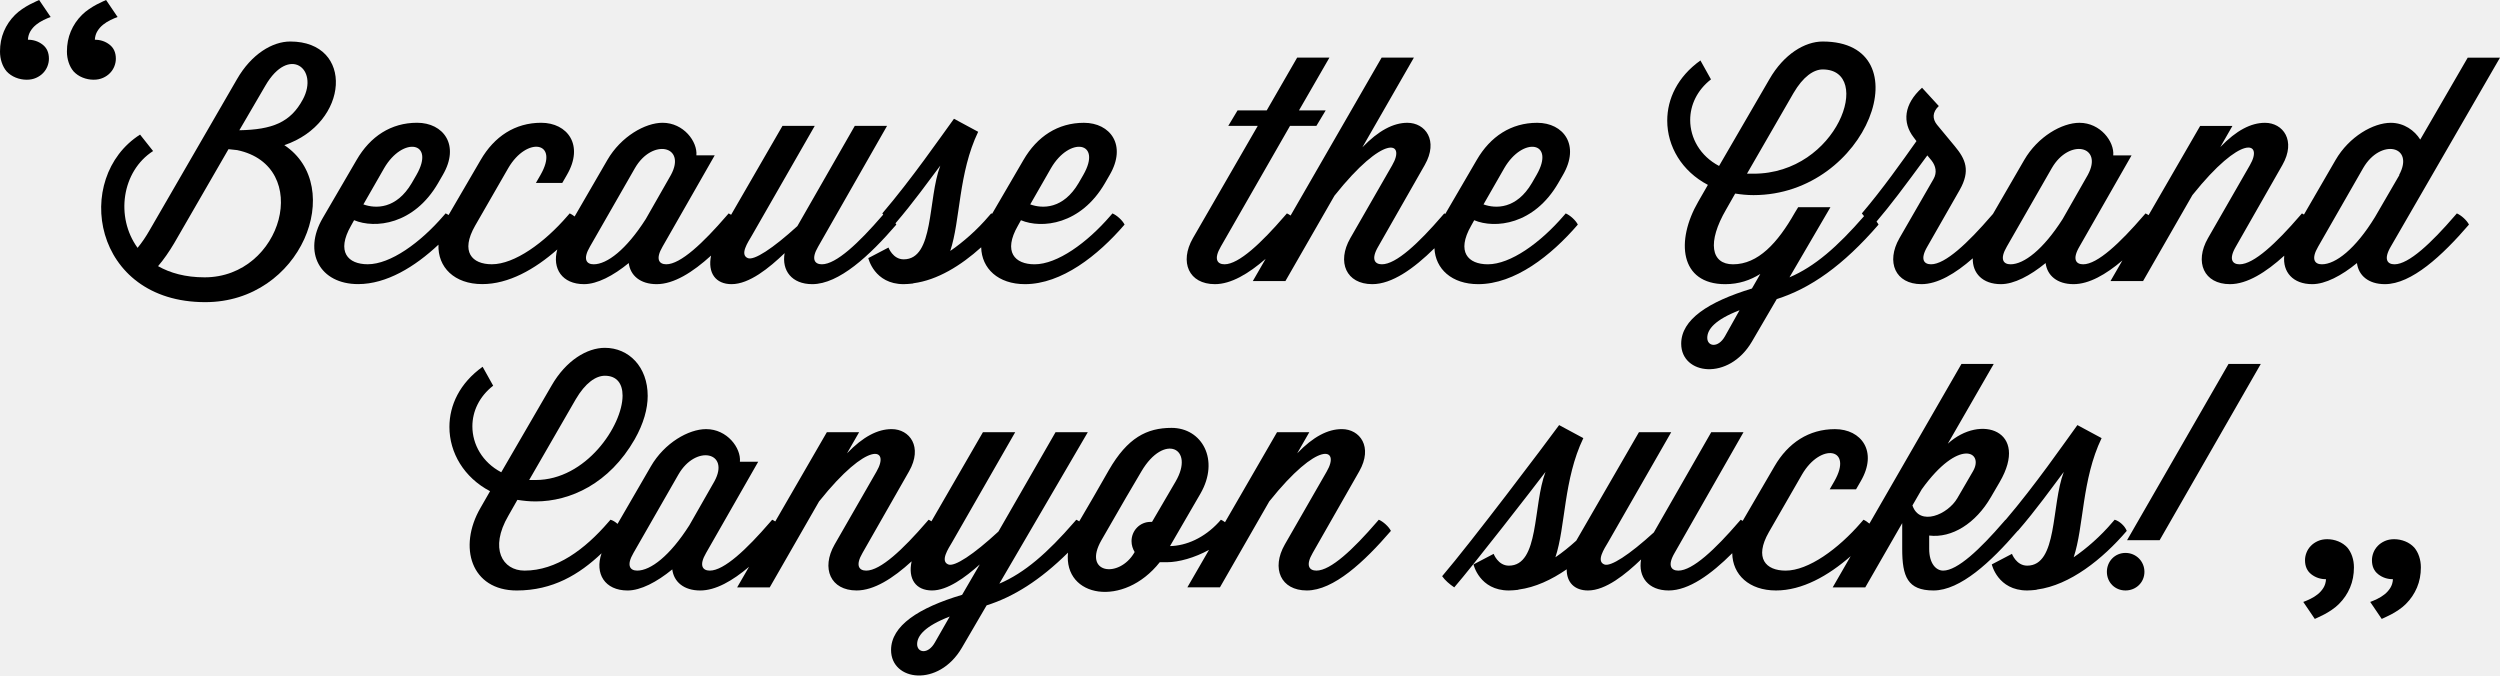
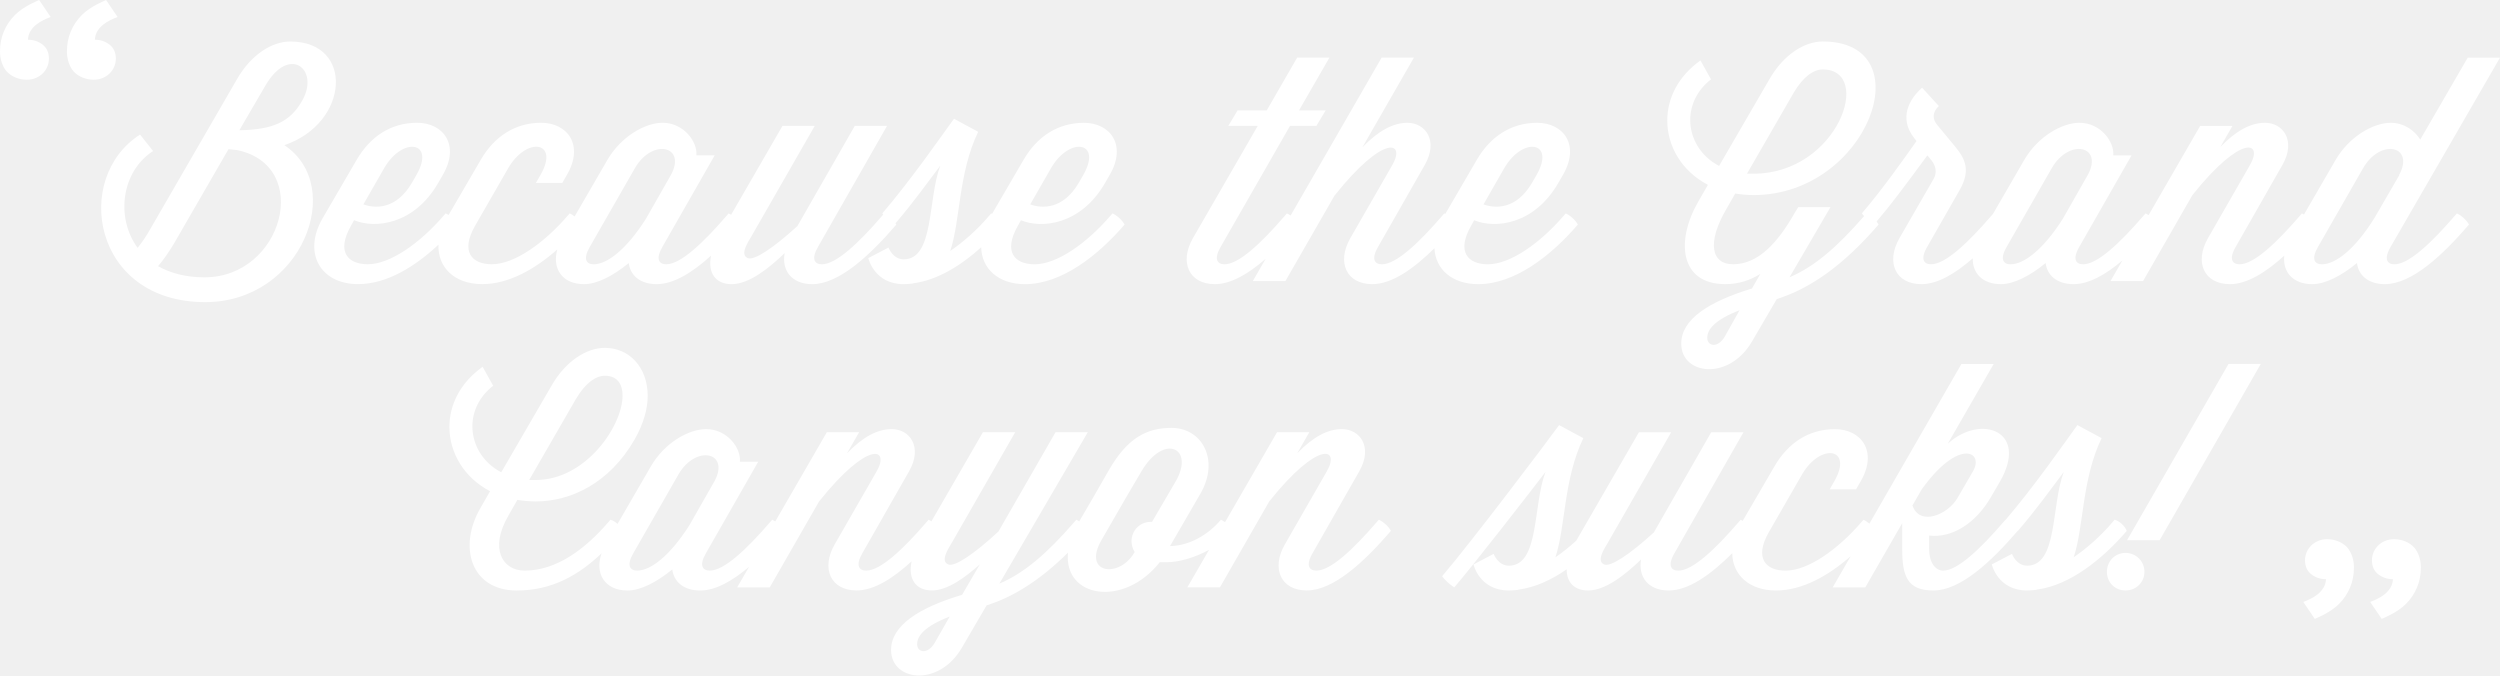
- <svg xmlns="http://www.w3.org/2000/svg" version="1.0" id="Layer_1" x="0px" y="0px" width="293.826px" height="79.393px" viewBox="0 0 293.826 79.393" enable-background="new 0 0 293.826 79.393" xml:space="preserve">
+ <svg xmlns="http://www.w3.org/2000/svg" version="1.1" id="Layer_1" x="0px" y="0px" width="293.826px" height="79.393px" viewBox="0 0 293.826 79.393" enable-background="new 0 0 293.826 79.393" xml:space="preserve">
  <g>
-     <path d="M33.419,17.06c7.658-2.589,8.242-12.181,0.693-12.181c-2.079,0-4.559,1.459-6.272,4.449L17.628,26.979   c-0.474,0.839-0.948,1.532-1.458,2.151c-2.626-3.61-1.86-9.007,1.823-11.378l-1.532-1.933c-7.95,5.069-5.616,19.693,7.659,19.693   C35.462,35.513,40.713,21.91,33.419,17.06z M24.047,32.595c-2.261,0-4.048-0.511-5.47-1.313c0.657-0.766,1.313-1.714,1.896-2.699   l6.382-11.05l1.021,0.109C36.774,19.503,33.237,32.595,24.047,32.595z M28.131,15.309l3.063-5.251   c2.771-4.777,6.309-1.969,4.413,1.604C34.149,14.397,31.997,15.236,28.131,15.309z" />
-     <path d="M65.499,29.321c-0.629,2.248,0.573,4.076,3.146,4.076c1.532,0,3.428-0.985,5.251-2.48c0.183,1.459,1.35,2.48,3.282,2.48   c2.02,0,4.235-1.395,6.394-3.358c-0.42,2.048,0.541,3.358,2.41,3.358c2.079,0,4.413-1.896,6.236-3.647   c-0.365,2.042,0.839,3.647,3.246,3.647c3.136,0,6.747-3.355,9.883-7.002c-0.025-0.05-0.069-0.102-0.101-0.152   c2.097-2.437,3.946-5.026,5.268-6.777c-1.496,3.939-0.693,11.014-4.304,11.014c-1.276,0-1.787-1.386-1.787-1.386l-2.371,1.24   c0,0,0.693,3.063,4.157,3.063c0.365,0,0.693-0.037,1.058-0.073c0.037,0,0.073-0.036,0.109-0.036   c2.786-0.368,5.55-2.064,7.943-4.224c0.058,2.495,1.995,4.333,5.145,4.333c4.303,0,8.57-3.355,11.707-7.002   c-0.255-0.511-0.912-1.094-1.422-1.313l-0.255,0.292c-2.735,3.172-6.236,5.689-8.898,5.689c-2.334,0-3.72-1.459-1.969-4.522   l0.365-0.657c2.443,1.021,7.039,0.547,9.883-4.376l0.547-0.948c2.042-3.501,0.073-6.127-3.027-6.127   c-3.063,0-5.507,1.605-7.111,4.376l-3.683,6.318c-0.035-0.012-0.071-0.037-0.105-0.046l-0.255,0.292   c-1.386,1.641-3.063,3.1-4.558,4.121c1.203-3.61,0.948-9.153,3.282-14.004l-2.844-1.532c-1.568,2.152-4.996,7.112-8.424,11.123   c0.032,0.046,0.074,0.091,0.11,0.138l-0.135,0.154c-2.735,3.172-5.397,5.689-7.075,5.689c-0.838,0-1.312-0.583-0.438-2.079   l8.096-14.187h-3.793l-6.747,11.779c-2.881,2.626-5.105,4.084-5.835,3.756c-0.948-0.401,0-1.823,0.474-2.625l7.403-12.91h-3.793   l-6.036,10.446c-0.098-0.06-0.196-0.123-0.288-0.162l-0.255,0.292c-2.735,3.172-5.397,5.689-7.075,5.689   c-0.838,0-1.312-0.583-0.438-2.079l6.127-10.722h-2.152c0.146-1.605-1.495-3.83-3.975-3.83c-2.042,0-4.887,1.605-6.491,4.376   l-3.846,6.637c-0.195-0.152-0.394-0.286-0.577-0.365l-0.255,0.292c-2.735,3.172-6.236,5.689-8.898,5.689   c-2.334,0-3.72-1.459-1.97-4.522l3.902-6.783c2.188-3.756,6.054-3.136,3.792,0.802l-0.547,0.948h3.1l0.547-0.948   c2.042-3.501,0.073-6.127-3.027-6.127c-3.063,0-5.507,1.605-7.111,4.376l-3.77,6.467c-0.118-0.077-0.236-0.147-0.347-0.195   l-0.255,0.292c-2.735,3.172-6.236,5.689-8.898,5.689c-2.334,0-3.72-1.459-1.97-4.522l0.365-0.657   c2.443,1.021,7.039,0.547,9.883-4.376l0.547-0.948c2.042-3.501,0.073-6.127-3.027-6.127c-3.063,0-5.507,1.605-7.111,4.376   l-3.975,6.819c-2.371,4.048-0.328,7.768,4.157,7.768c3.341,0,6.657-2.024,9.442-4.635c-0.098,2.647,1.865,4.635,5.141,4.635   C59.77,33.397,62.847,31.656,65.499,29.321z M123.528,19.758c2.188-3.756,6.054-3.136,3.792,0.802l-0.547,0.948   c-1.823,3.1-4.267,3.027-5.689,2.516L123.528,19.758z M69.337,28.985l5.288-9.227c2.042-3.538,6.09-2.626,4.23,0.802l-2.954,5.179   c-2.297,3.61-4.559,5.324-6.126,5.324C68.936,31.063,68.462,30.48,69.337,28.985z M45.153,19.758   c2.188-3.756,6.054-3.136,3.792,0.802l-0.547,0.948c-1.823,3.1-4.267,3.027-5.689,2.516L45.153,19.758z" />
-     <path d="M173.737,33.397c4.304,0,8.57-3.355,11.706-7.002c-0.255-0.511-0.911-1.094-1.422-1.313l-0.255,0.292   c-2.735,3.172-6.236,5.689-8.898,5.689c-2.334,0-3.72-1.459-1.97-4.522l0.365-0.657c2.443,1.021,7.038,0.547,9.883-4.376   l0.547-0.948c2.042-3.501,0.073-6.127-3.027-6.127c-3.062,0-5.506,1.605-7.111,4.376l-3.693,6.336   c-0.037-0.019-0.077-0.048-0.113-0.064l-0.256,0.292c-2.734,3.172-5.396,5.689-7.074,5.689c-0.839,0-1.313-0.583-0.438-2.079   l5.47-9.591c1.642-2.881,0.073-4.96-2.042-4.96c-1.642,0-3.392,0.912-5.288,2.881l6.054-10.54h-3.793l-10.697,18.559   c-0.148-0.104-0.297-0.192-0.434-0.251l-0.256,0.292c-2.735,3.172-5.397,5.689-7.075,5.689c-0.838,0-1.312-0.583-0.438-2.079   l8.133-14.187h3.1l1.095-1.823h-3.137l3.574-6.2h-3.793l-3.574,6.2h-3.428l-1.094,1.823h3.464L140.199,28   c-1.604,2.808-0.474,5.397,2.589,5.397c1.885,0,3.941-1.216,5.962-2.975l-1.504,2.61h3.83l5.762-10.029   c5.835-7.33,8.424-6.382,6.783-3.574L158.698,28c-1.604,2.808-0.475,5.397,2.589,5.397c2.305,0,4.864-1.813,7.304-4.221   C168.703,31.615,170.633,33.397,173.737,33.397z M176.8,19.758c2.188-3.756,6.054-3.136,3.793,0.802l-0.547,0.948   c-1.824,3.1-4.268,3.027-5.689,2.516L176.8,19.758z" />
-     <path d="M288.756,25.083l-0.256,0.292c-2.734,3.172-5.397,5.689-7.074,5.689c-0.839,0-1.313-0.583-0.438-2.079l12.837-22.209   h-3.793l-5.58,9.628c-0.656-1.058-1.896-1.97-3.464-1.97c-2.043,0-4.888,1.605-6.492,4.376l-3.711,6.406   c-0.08-0.047-0.162-0.101-0.237-0.133l-0.256,0.292c-2.734,3.172-5.396,5.689-7.074,5.689c-0.839,0-1.313-0.583-0.438-2.079   l5.47-9.591c1.642-2.881,0.073-4.96-2.042-4.96c-1.642,0-3.355,0.875-5.252,2.845l1.423-2.48h-3.793l-6.062,10.487   c-0.123-0.081-0.246-0.153-0.36-0.203l-0.256,0.292c-2.734,3.172-5.397,5.689-7.074,5.689c-0.839,0-1.313-0.583-0.438-2.079   l6.126-10.722h-2.151c0.146-1.605-1.495-3.83-3.975-3.83c-2.043,0-4.888,1.605-6.492,4.376l-3.667,6.329l-0.206,0.235   c-2.734,3.172-5.397,5.689-7.074,5.689c-0.839,0-1.313-0.583-0.438-2.079l3.792-6.637c1.313-2.298,0.693-3.647-0.547-5.142   l-2.115-2.553c-0.547-0.693-0.547-1.458,0.219-2.188l-1.969-2.151c-2.152,1.933-2.334,4.084-0.985,5.835l0.329,0.438   c-1.678,2.371-3.939,5.58-6.419,8.497c0.074,0.108,0.163,0.215,0.258,0.322c-3.125,3.592-5.781,5.918-8.763,7.191l4.813-8.242   h-3.792l-0.401,0.657c-2.006,3.537-4.304,6.054-7.258,6.054c-2.589,0-3.062-2.589-0.802-6.455l1.058-1.86   c0.692,0.109,1.386,0.183,2.151,0.183c13.493,0,20.021-18.052,8.133-18.052c-2.079,0-4.559,1.459-6.272,4.449l-5.908,10.175   c-2.225-1.167-3.392-3.282-3.392-5.397c0-1.75,0.803-3.501,2.443-4.777l-1.24-2.225c-2.698,1.933-3.901,4.522-3.901,7.075   c0,3.027,1.714,5.944,4.777,7.549l-1.131,1.969c-2.662,4.595-2.188,9.701,3.173,9.701c1.604,0,2.954-0.474,4.121-1.204   l-0.985,1.714c-5.142,1.568-8.314,3.646-8.314,6.491c0,3.647,5.58,4.413,8.314-0.255l2.918-4.996   c3.938-1.24,7.804-3.938,11.962-8.752c-0.059-0.117-0.143-0.238-0.236-0.357c1.684-1.979,3.114-3.888,5.97-7.775l0.51,0.62   c0.475,0.62,0.657,1.386,0.219,2.152L223.238,28c-1.605,2.808-0.475,5.397,2.589,5.397c1.907,0,3.989-1.244,6.033-3.036   c-0.044,1.745,1.149,3.036,3.311,3.036c1.531,0,3.428-0.985,5.251-2.48c0.183,1.459,1.35,2.48,3.282,2.48   c1.816,0,3.792-1.129,5.742-2.785l-1.398,2.42h3.829l5.798-10.102c5.799-7.257,8.388-6.309,6.747-3.501L259.499,28   c-1.604,2.808-0.475,5.397,2.589,5.397c2.016,0,4.226-1.388,6.381-3.346c-0.202,1.901,1.006,3.346,3.294,3.346   c1.531,0,3.428-0.985,5.251-2.48c0.183,1.459,1.35,2.48,3.282,2.48c3.137,0,6.747-3.355,9.883-7.002   C289.923,25.885,289.267,25.301,288.756,25.083z M210.793,10.933c1.131-1.933,2.371-2.771,3.429-2.771   c6.018,0,1.787,12.253-8.133,12.253h-0.766L210.793,10.933z M202.734,39.524c-0.802,1.422-2.078,1.204-2.078,0.183   c0-0.985,0.875-2.115,3.793-3.246L202.734,39.524z M242.427,25.739c-2.298,3.61-4.559,5.324-6.127,5.324   c-0.839,0-1.312-0.583-0.438-2.079l5.288-9.227c2.042-3.538,6.09-2.626,4.23,0.802L242.427,25.739z M279.128,25.52   c-2.298,3.756-4.632,5.543-6.236,5.543c-0.839,0-1.312-0.583-0.438-2.079l5.288-9.227c2.042-3.538,6.09-2.626,4.23,0.802h0.036   L279.128,25.52z" />
-     <path d="M162.051,61.082l-0.255,0.293c-2.735,3.172-5.397,5.688-7.075,5.688c-0.839,0-1.312-0.583-0.438-2.079l5.471-9.591   c1.641-2.881,0.072-4.96-2.043-4.96c-1.641,0-3.354,0.875-5.251,2.845l1.422-2.479h-3.793l-6.112,10.574   c-0.165-0.119-0.331-0.225-0.484-0.291l-0.255,0.293c-1.714,1.859-3.83,2.771-5.726,2.808l3.574-6.163   c2.297-3.976,0.182-7.731-3.392-7.731c-2.917,0-5.178,1.167-7.367,4.96l-1.86,3.245l-1.626,2.782   c-0.117-0.076-0.234-0.146-0.343-0.193l-0.255,0.293c-3.136,3.609-5.798,5.943-8.789,7.221l10.394-17.797h-3.792l-6.71,11.67   c-2.917,2.698-5.178,4.193-5.908,3.865c-0.948-0.4,0-1.823,0.474-2.625l7.403-12.91h-3.793l-6.051,10.47   c-0.113-0.072-0.226-0.142-0.331-0.187l-0.255,0.293c-2.735,3.172-5.397,5.688-7.075,5.688c-0.838,0-1.312-0.583-0.438-2.079   l5.47-9.591c1.641-2.881,0.073-4.96-2.042-4.96c-1.641,0-3.355,0.875-5.251,2.845l1.422-2.479h-3.793l-6.062,10.486   c-0.123-0.081-0.246-0.153-0.36-0.203l-0.255,0.293c-2.735,3.172-5.397,5.688-7.075,5.688c-0.838,0-1.312-0.583-0.438-2.079   l6.127-10.721h-2.152c0.146-1.605-1.495-3.83-3.975-3.83c-2.042,0-4.887,1.605-6.491,4.377l-3.918,6.762   c-0.259-0.235-0.558-0.417-0.831-0.49l-0.255,0.293c-2.735,3.172-6.09,5.688-9.847,5.688c-2.589,0-4.157-2.589-1.896-6.455   l1.058-1.86c0.693,0.109,1.386,0.184,2.151,0.184c4.048,0,8.643-2.08,11.634-7.295c1.057-1.859,1.531-3.609,1.531-5.105   c0-3.428-2.225-5.652-5.032-5.652c-2.079,0-4.559,1.459-6.273,4.449l-5.908,10.175c-2.225-1.167-3.392-3.282-3.392-5.397   c0-1.75,0.802-3.501,2.443-4.777l-1.24-2.225c-2.699,1.934-3.902,4.521-3.902,7.075c0,3.026,1.714,5.944,4.777,7.549l-1.13,1.97   c-2.662,4.595-1.094,9.7,4.267,9.7c4.241,0,7.353-1.889,9.968-4.372c-0.826,2.383,0.374,4.372,3.059,4.372   c1.532,0,3.428-0.985,5.251-2.479c0.183,1.459,1.35,2.479,3.282,2.479c1.816,0,3.792-1.129,5.742-2.784l-1.399,2.42h3.83   l5.798-10.102c5.798-7.258,8.388-6.31,6.747-3.502L98.09,64c-1.604,2.809-0.474,5.397,2.589,5.397c2.041,0,4.282-1.425,6.464-3.423   c-0.455,2.086,0.509,3.423,2.398,3.423c1.824,0,3.902-1.532,5.616-3.063l-2.079,3.574c-5.142,1.531-8.351,3.646-8.351,6.491   c0,3.647,5.58,4.413,8.314-0.255l2.917-4.996c3.171-0.998,6.297-2.965,9.563-6.196c-0.524,5.297,6.533,6.505,10.786,1.126h0.839   c1.385,0,3.26-0.523,4.952-1.455l-2.549,4.41h3.83l5.798-10.102c5.798-7.258,8.388-6.31,6.747-3.502L151.001,64   c-1.604,2.809-0.475,5.397,2.59,5.397c3.136,0,6.746-3.354,9.883-7.002C163.218,61.885,162.562,61.301,162.051,61.082z    M67.664,46.933c1.13-1.933,2.371-2.771,3.428-2.771c1.422,0,2.079,0.948,2.079,2.334c0,3.538-4.303,9.919-10.211,9.919h-0.766   L67.664,46.933z M81.019,61.739c-2.297,3.61-4.559,5.324-6.127,5.324c-0.838,0-1.312-0.583-0.438-2.079l5.288-9.227   c2.042-3.537,6.09-2.625,4.23,0.803L81.019,61.739z M109.87,75.523c-0.803,1.423-2.079,1.204-2.079,0.184   c0-0.985,0.912-2.115,3.829-3.246L109.87,75.523z M135.397,61.338h-0.183c-1.24,0-2.225,1.021-2.225,2.262   c0,0.474,0.146,0.911,0.365,1.275l-0.036,0.073c-1.787,3.063-6.127,2.479-3.866-1.459l2.881-4.996l1.823-3.1   c2.663-4.522,6.309-2.735,4.012,1.204L135.397,61.338z" />
-     <path d="M249.958,62.396c-0.219-0.583-0.875-1.167-1.422-1.313l-0.256,0.293c-1.386,1.641-3.063,3.1-4.559,4.12   c1.204-3.61,0.948-9.153,3.282-14.004l-2.845-1.532c-1.567,2.152-4.996,7.112-8.424,11.123c0.006,0.01,0.015,0.018,0.021,0.026   c-0.015-0.007-0.031-0.02-0.046-0.026l-0.255,0.293c-2.735,3.172-5.397,5.688-7.075,5.688c-0.839,0-1.641-0.839-1.641-2.553v-1.568   c2.662,0.328,5.47-1.423,7.257-4.522l1.021-1.75c3.537-6.054-2.225-8.06-6.091-4.521l5.397-9.373h-3.793l-10.816,18.766   c-0.23-0.195-0.475-0.364-0.695-0.459l-0.255,0.293c-2.735,3.172-6.236,5.688-8.898,5.688c-2.334,0-3.72-1.459-1.97-4.522   l3.902-6.783c2.188-3.756,6.054-3.136,3.793,0.803l-0.547,0.948h3.1l0.547-0.948c2.042-3.501,0.073-6.127-3.027-6.127   c-3.062,0-5.507,1.605-7.111,4.377l-3.732,6.404c-0.079-0.047-0.161-0.101-0.235-0.133l-0.256,0.293   c-2.734,3.172-5.396,5.688-7.074,5.688c-0.839,0-1.313-0.583-0.438-2.079l8.096-14.186h-3.793l-6.746,11.779   c-2.882,2.625-5.106,4.084-5.835,3.756c-0.948-0.4,0-1.823,0.474-2.625l7.403-12.91h-3.793l-7.365,12.744   c-0.821,0.746-1.66,1.413-2.45,1.952c1.203-3.61,0.948-9.153,3.282-14.004l-2.845-1.532c-1.568,2.152-10.32,13.75-13.749,17.761   c0.328,0.474,0.876,0.948,1.423,1.313c2.151-2.48,9.372-11.779,10.722-13.566c-1.495,3.938-0.693,11.014-4.304,11.014   c-1.276,0-1.787-1.387-1.787-1.387l-2.37,1.24c0,0,0.693,3.063,4.157,3.063c0.365,0,0.693-0.036,1.058-0.073   c0.036,0,0.073-0.036,0.109-0.036c1.926-0.255,3.841-1.142,5.631-2.379c-0.013,1.542,0.919,2.488,2.508,2.488   c2.078,0,4.412-1.896,6.235-3.647c-0.364,2.043,0.839,3.647,3.246,3.647c2.355,0,4.979-1.893,7.467-4.38   c0.034,2.519,1.975,4.38,5.145,4.38c3.078,0,6.136-1.72,8.776-4.032l-2.114,3.668h3.829l4.34-7.549v3.026   c0,3.245,0.62,4.887,3.683,4.887c3.137,0,6.747-3.354,9.884-7.002c-0.006-0.011-0.017-0.022-0.022-0.034   c0.016,0.012,0.031,0.023,0.047,0.034c2.152-2.479,4.049-5.142,5.397-6.929c-1.495,3.938-0.692,11.014-4.303,11.014   c-1.276,0-1.787-1.387-1.787-1.387l-2.37,1.24c0,0,0.692,3.063,4.157,3.063c0.364,0,0.692-0.036,1.058-0.073   c0.036,0,0.072-0.036,0.109-0.036C243.285,68.777,247.114,65.714,249.958,62.396z M224.77,59.405l1.094-1.896   c4.377-6.091,7.367-4.413,6.018-2.115l-1.823,3.136C228.927,60.499,225.609,61.885,224.77,59.405z" />
-     <path d="M249.811,64.984c-1.239,0-2.188,0.984-2.188,2.225s0.948,2.188,2.188,2.188c1.24,0,2.225-0.948,2.225-2.188   S251.051,64.984,249.811,64.984z" />
-     <polygon points="249.994,63.489 253.823,63.489 265.711,42.775 261.919,42.775  " />
+     <path fill="#FFFFFF" d="M33.419,17.06c7.658-2.589,8.242-12.181,0.693-12.181c-2.079,0-4.559,1.459-6.272,4.449l-10.212,17.65   c-0.474,0.839-0.948,1.532-1.458,2.151c-2.626-3.61-1.86-9.007,1.823-11.378l-1.532-1.934c-7.95,5.069-5.616,19.693,7.659,19.693   C35.462,35.513,40.713,21.91,33.419,17.06z M24.047,32.595c-2.261,0-4.048-0.511-5.47-1.313c0.657-0.767,1.313-1.715,1.896-2.699   l6.382-11.05l1.021,0.108C36.774,19.503,33.237,32.595,24.047,32.595z M28.131,15.309l3.063-5.251   c2.771-4.776,6.309-1.969,4.413,1.604C34.149,14.397,31.997,15.236,28.131,15.309z" />
+     <path fill="#FFFFFF" d="M65.499,29.321c-0.629,2.248,0.573,4.076,3.146,4.076c1.532,0,3.428-0.984,5.251-2.479   c0.183,1.459,1.35,2.479,3.282,2.479c2.02,0,4.235-1.395,6.394-3.357c-0.42,2.048,0.541,3.357,2.41,3.357   c2.079,0,4.413-1.896,6.236-3.646c-0.365,2.042,0.839,3.646,3.246,3.646c3.136,0,6.747-3.354,9.883-7.002   c-0.025-0.05-0.069-0.102-0.101-0.151c2.097-2.438,3.946-5.026,5.268-6.777c-1.496,3.939-0.693,11.014-4.304,11.014   c-1.276,0-1.787-1.386-1.787-1.386l-2.371,1.24c0,0,0.693,3.063,4.157,3.063c0.365,0,0.693-0.037,1.058-0.072   c0.037,0,0.073-0.036,0.109-0.036c2.786-0.368,5.55-2.064,7.943-4.225c0.058,2.495,1.995,4.333,5.145,4.333   c4.303,0,8.57-3.354,11.707-7.002c-0.255-0.511-0.912-1.094-1.422-1.313l-0.255,0.292c-2.735,3.172-6.236,5.688-8.898,5.688   c-2.334,0-3.72-1.459-1.969-4.521l0.365-0.657c2.443,1.021,7.039,0.547,9.883-4.376l0.547-0.948   c2.042-3.501,0.073-6.127-3.027-6.127c-3.063,0-5.507,1.605-7.111,4.376l-3.683,6.318c-0.035-0.012-0.071-0.037-0.105-0.046   l-0.255,0.292c-1.386,1.641-3.063,3.1-4.558,4.121c1.203-3.61,0.948-9.153,3.282-14.004l-2.844-1.532   c-1.568,2.151-4.996,7.111-8.424,11.123c0.032,0.046,0.074,0.091,0.11,0.138l-0.135,0.154c-2.735,3.172-5.397,5.688-7.075,5.688   c-0.838,0-1.312-0.583-0.438-2.079l8.096-14.187h-3.793l-6.747,11.779c-2.881,2.626-5.105,4.084-5.835,3.756   c-0.948-0.401,0-1.823,0.474-2.625l7.403-12.91h-3.793l-6.036,10.446c-0.098-0.061-0.196-0.123-0.288-0.162l-0.255,0.292   c-2.735,3.172-5.397,5.688-7.075,5.688c-0.838,0-1.312-0.583-0.438-2.079l6.127-10.722h-2.152c0.146-1.604-1.495-3.83-3.975-3.83   c-2.042,0-4.887,1.605-6.491,4.376l-3.846,6.637c-0.195-0.151-0.394-0.285-0.577-0.364l-0.255,0.292   c-2.735,3.172-6.236,5.688-8.898,5.688c-2.334,0-3.72-1.459-1.97-4.521l3.902-6.783c2.188-3.756,6.054-3.136,3.792,0.802   l-0.547,0.948h3.1l0.547-0.948c2.042-3.501,0.073-6.127-3.027-6.127c-3.063,0-5.507,1.605-7.111,4.376l-3.77,6.467   c-0.118-0.077-0.236-0.146-0.347-0.194l-0.255,0.292c-2.735,3.172-6.236,5.688-8.898,5.688c-2.334,0-3.72-1.459-1.97-4.521   l0.365-0.657c2.443,1.021,7.039,0.547,9.883-4.376l0.547-0.948c2.042-3.501,0.073-6.127-3.027-6.127   c-3.063,0-5.507,1.605-7.111,4.376l-3.975,6.819c-2.371,4.048-0.328,7.768,4.157,7.768c3.341,0,6.657-2.023,9.442-4.635   c-0.098,2.646,1.865,4.635,5.141,4.635C59.77,33.397,62.847,31.656,65.499,29.321z M123.528,19.758   c2.188-3.756,6.054-3.136,3.792,0.802l-0.547,0.948c-1.823,3.1-4.267,3.027-5.689,2.516L123.528,19.758z M69.337,28.985   l5.288-9.227c2.042-3.538,6.09-2.626,4.23,0.802l-2.954,5.18c-2.297,3.609-4.559,5.323-6.126,5.323   C68.936,31.063,68.462,30.48,69.337,28.985z M45.153,19.758c2.188-3.756,6.054-3.136,3.792,0.802l-0.547,0.948   c-1.823,3.1-4.267,3.027-5.689,2.516L45.153,19.758z" />
+     <path fill="#FFFFFF" d="M173.737,33.397c4.304,0,8.57-3.354,11.705-7.002c-0.254-0.511-0.91-1.094-1.422-1.313l-0.254,0.292   c-2.736,3.172-6.236,5.688-8.898,5.688c-2.334,0-3.721-1.459-1.971-4.521l0.365-0.657c2.443,1.021,7.038,0.547,9.883-4.376   l0.547-0.948c2.043-3.501,0.074-6.127-3.026-6.127c-3.062,0-5.506,1.605-7.11,4.376l-3.693,6.336   c-0.037-0.019-0.077-0.048-0.113-0.063l-0.256,0.292c-2.734,3.172-5.396,5.688-7.074,5.688c-0.839,0-1.313-0.583-0.438-2.079   l5.47-9.591c1.642-2.881,0.073-4.96-2.042-4.96c-1.643,0-3.393,0.912-5.288,2.881l6.054-10.54h-3.793l-10.697,18.56   c-0.147-0.104-0.297-0.192-0.434-0.251l-0.256,0.292c-2.735,3.172-5.397,5.688-7.075,5.688c-0.838,0-1.312-0.583-0.438-2.079   l8.132-14.187h3.101l1.095-1.823h-3.137l3.574-6.2h-3.793l-3.574,6.2h-3.428l-1.094,1.823h3.463L140.199,28   c-1.604,2.808-0.474,5.396,2.589,5.396c1.885,0,3.941-1.216,5.962-2.975l-1.504,2.61h3.83l5.762-10.029   c5.835-7.33,8.425-6.382,6.783-3.574L158.698,28c-1.604,2.808-0.475,5.396,2.589,5.396c2.305,0,4.864-1.813,7.304-4.221   C168.703,31.615,170.633,33.397,173.737,33.397z M176.8,19.758c2.188-3.756,6.055-3.136,3.793,0.802l-0.547,0.948   c-1.824,3.1-4.268,3.027-5.689,2.516L176.8,19.758z" />
+     <path fill="#FFFFFF" d="M288.756,25.083l-0.256,0.292c-2.733,3.172-5.397,5.688-7.074,5.688c-0.839,0-1.313-0.583-0.438-2.079   l12.838-22.209h-3.793l-5.58,9.628c-0.656-1.058-1.896-1.97-3.464-1.97c-2.044,0-4.888,1.605-6.492,4.376l-3.711,6.406   c-0.08-0.047-0.162-0.101-0.237-0.133l-0.256,0.292c-2.734,3.172-5.396,5.688-7.074,5.688c-0.839,0-1.313-0.583-0.438-2.079   l5.47-9.591c1.642-2.881,0.073-4.96-2.042-4.96c-1.643,0-3.355,0.875-5.252,2.845l1.423-2.479h-3.793l-6.062,10.487   c-0.123-0.081-0.246-0.153-0.36-0.203l-0.256,0.292c-2.734,3.172-5.397,5.688-7.074,5.688c-0.839,0-1.313-0.583-0.438-2.079   l6.127-10.722h-2.151c0.146-1.604-1.495-3.83-3.976-3.83c-2.043,0-4.888,1.605-6.492,4.376l-3.666,6.329l-0.206,0.235   c-2.734,3.172-5.397,5.688-7.074,5.688c-0.839,0-1.313-0.583-0.438-2.079l3.793-6.637c1.313-2.298,0.692-3.646-0.547-5.142   l-2.115-2.554c-0.547-0.692-0.547-1.458,0.219-2.188l-1.969-2.151c-2.152,1.934-2.334,4.084-0.985,5.835l0.329,0.438   c-1.678,2.371-3.939,5.58-6.419,8.497c0.073,0.107,0.163,0.215,0.258,0.321c-3.125,3.593-5.781,5.919-8.763,7.191l4.813-8.242   h-3.792l-0.401,0.657c-2.006,3.537-4.304,6.054-7.258,6.054c-2.589,0-3.062-2.589-0.802-6.455l1.058-1.859   c0.692,0.108,1.387,0.183,2.151,0.183c13.493,0,20.021-18.052,8.134-18.052c-2.08,0-4.56,1.459-6.272,4.449l-5.908,10.175   c-2.226-1.167-3.392-3.282-3.392-5.397c0-1.75,0.803-3.501,2.442-4.776l-1.239-2.226c-2.699,1.934-3.901,4.522-3.901,7.075   c0,3.027,1.714,5.944,4.776,7.549l-1.131,1.97c-2.662,4.595-2.188,9.7,3.174,9.7c1.604,0,2.953-0.474,4.121-1.204l-0.986,1.715   c-5.141,1.567-8.313,3.646-8.313,6.49c0,3.647,5.58,4.413,8.313-0.255l2.919-4.996c3.938-1.239,7.804-3.938,11.962-8.752   c-0.059-0.116-0.143-0.237-0.236-0.356c1.684-1.979,3.114-3.889,5.971-7.775l0.51,0.62c0.475,0.62,0.656,1.386,0.219,2.152   L223.237,28c-1.604,2.808-0.475,5.396,2.59,5.396c1.906,0,3.988-1.244,6.033-3.036c-0.045,1.745,1.148,3.036,3.311,3.036   c1.531,0,3.428-0.984,5.251-2.479c0.183,1.459,1.351,2.479,3.282,2.479c1.816,0,3.792-1.129,5.742-2.785l-1.398,2.421h3.829   l5.798-10.103c5.799-7.257,8.389-6.309,6.747-3.501L259.499,28c-1.604,2.808-0.475,5.396,2.589,5.396   c2.017,0,4.226-1.388,6.381-3.346c-0.202,1.901,1.007,3.346,3.294,3.346c1.531,0,3.428-0.984,5.252-2.479   c0.183,1.459,1.35,2.479,3.281,2.479c3.137,0,6.747-3.354,9.883-7.002C289.923,25.885,289.267,25.301,288.756,25.083z    M210.793,10.933c1.131-1.933,2.371-2.771,3.429-2.771c6.019,0,1.787,12.253-8.133,12.253h-0.766L210.793,10.933z M202.733,39.524   c-0.801,1.422-2.078,1.204-2.078,0.184c0-0.985,0.875-2.115,3.794-3.246L202.733,39.524z M242.427,25.74   c-2.298,3.609-4.559,5.323-6.127,5.323c-0.839,0-1.313-0.583-0.438-2.079l5.287-9.227c2.043-3.538,6.091-2.626,4.23,0.802   L242.427,25.74z M279.128,25.52c-2.298,3.756-4.632,5.543-6.236,5.543c-0.838,0-1.312-0.583-0.438-2.079l5.288-9.227   c2.042-3.538,6.09-2.626,4.229,0.802h0.036L279.128,25.52z" />
+     <path fill="#FFFFFF" d="M162.051,61.082l-0.255,0.293c-2.734,3.172-5.396,5.688-7.074,5.688c-0.84,0-1.313-0.583-0.438-2.079   l5.471-9.591c1.642-2.881,0.072-4.96-2.043-4.96c-1.642,0-3.354,0.875-5.251,2.845l1.422-2.479h-3.793l-6.112,10.574   c-0.165-0.119-0.331-0.226-0.484-0.291l-0.255,0.293c-1.714,1.858-3.83,2.771-5.726,2.808l3.574-6.163   c2.297-3.976,0.182-7.73-3.392-7.73c-2.917,0-5.178,1.167-7.367,4.96l-1.86,3.245l-1.626,2.781   c-0.117-0.075-0.234-0.146-0.343-0.192l-0.255,0.293c-3.136,3.608-5.798,5.942-8.789,7.221L127.848,50.8h-3.792l-6.71,11.67   c-2.917,2.698-5.178,4.193-5.908,3.865c-0.948-0.4,0-1.823,0.474-2.625l7.403-12.91h-3.793l-6.051,10.47   c-0.113-0.071-0.226-0.142-0.331-0.187l-0.255,0.293c-2.735,3.172-5.397,5.688-7.075,5.688c-0.838,0-1.312-0.583-0.438-2.079   l5.47-9.591c1.641-2.881,0.073-4.96-2.042-4.96c-1.641,0-3.355,0.875-5.251,2.845l1.422-2.479h-3.793l-6.062,10.486   c-0.123-0.081-0.246-0.153-0.36-0.203l-0.255,0.293c-2.735,3.172-5.397,5.688-7.075,5.688c-0.838,0-1.312-0.583-0.438-2.079   l6.127-10.721h-2.152c0.146-1.604-1.495-3.83-3.975-3.83c-2.042,0-4.887,1.605-6.491,4.377l-3.918,6.763   c-0.259-0.235-0.558-0.417-0.831-0.49l-0.255,0.293c-2.735,3.172-6.09,5.688-9.847,5.688c-2.589,0-4.157-2.589-1.896-6.455   l1.058-1.859c0.693,0.108,1.386,0.184,2.151,0.184c4.048,0,8.643-2.08,11.634-7.295c1.057-1.859,1.531-3.609,1.531-5.104   c0-3.429-2.225-5.652-5.032-5.652c-2.079,0-4.559,1.459-6.273,4.449l-5.908,10.175c-2.225-1.167-3.392-3.282-3.392-5.397   c0-1.75,0.802-3.501,2.443-4.776l-1.24-2.226c-2.699,1.935-3.902,4.521-3.902,7.075c0,3.026,1.714,5.944,4.777,7.549l-1.13,1.971   c-2.662,4.595-1.094,9.699,4.267,9.699c4.241,0,7.353-1.889,9.968-4.372c-0.826,2.384,0.374,4.372,3.059,4.372   c1.532,0,3.428-0.984,5.251-2.479c0.183,1.459,1.35,2.479,3.282,2.479c1.816,0,3.792-1.129,5.742-2.783l-1.399,2.42h3.83   l5.798-10.103c5.798-7.258,8.388-6.31,6.747-3.502L98.09,64c-1.604,2.809-0.474,5.396,2.589,5.396c2.041,0,4.282-1.425,6.464-3.423   c-0.455,2.086,0.509,3.423,2.398,3.423c1.824,0,3.902-1.531,5.616-3.063l-2.079,3.574c-5.142,1.53-8.351,3.646-8.351,6.49   c0,3.647,5.58,4.413,8.314-0.255l2.917-4.996c3.171-0.998,6.297-2.965,9.563-6.195c-0.524,5.297,6.533,6.505,10.786,1.126h0.839   c1.385,0,3.26-0.523,4.952-1.455l-2.549,4.41h3.83l5.798-10.103c5.799-7.258,8.389-6.31,6.747-3.502L151.001,64   c-1.604,2.809-0.475,5.396,2.59,5.396c3.137,0,6.746-3.354,9.883-7.002C163.218,61.885,162.562,61.301,162.051,61.082z    M67.664,46.933c1.13-1.933,2.371-2.771,3.428-2.771c1.422,0,2.079,0.947,2.079,2.334c0,3.538-4.303,9.919-10.211,9.919h-0.766   L67.664,46.933z M81.019,61.74c-2.297,3.609-4.559,5.323-6.127,5.323c-0.838,0-1.312-0.583-0.438-2.079l5.288-9.227   c2.042-3.537,6.09-2.625,4.23,0.803L81.019,61.74z M109.87,75.523c-0.803,1.423-2.079,1.204-2.079,0.185   c0-0.985,0.912-2.115,3.829-3.246L109.87,75.523z M135.397,61.338h-0.183c-1.24,0-2.225,1.021-2.225,2.262   c0,0.475,0.146,0.911,0.365,1.275l-0.036,0.073c-1.787,3.063-6.127,2.479-3.866-1.459l2.881-4.996l1.823-3.101   c2.663-4.521,6.309-2.734,4.012,1.204L135.397,61.338z" />
+     <path fill="#FFFFFF" d="M249.958,62.396c-0.219-0.583-0.875-1.167-1.422-1.313l-0.256,0.293c-1.387,1.641-3.063,3.1-4.559,4.12   c1.203-3.61,0.947-9.153,3.281-14.004l-2.845-1.532c-1.567,2.151-4.996,7.112-8.425,11.123c0.007,0.01,0.016,0.018,0.021,0.025   c-0.015-0.007-0.031-0.02-0.046-0.025l-0.255,0.293c-2.735,3.172-5.396,5.688-7.075,5.688c-0.839,0-1.642-0.839-1.642-2.553v-1.568   c2.662,0.328,5.471-1.423,7.258-4.521l1.021-1.75c3.536-6.054-2.226-8.061-6.092-4.521l5.396-9.373h-3.793l-10.815,18.767   c-0.229-0.195-0.476-0.364-0.694-0.459l-0.256,0.293c-2.734,3.172-6.236,5.688-8.898,5.688c-2.334,0-3.719-1.459-1.969-4.521   l3.901-6.783c2.188-3.756,6.054-3.136,3.793,0.803l-0.547,0.948h3.101l0.547-0.948c2.041-3.501,0.072-6.127-3.027-6.127   c-3.063,0-5.508,1.605-7.111,4.377l-3.732,6.404c-0.078-0.047-0.16-0.101-0.234-0.133l-0.256,0.293   c-2.734,3.172-5.396,5.688-7.074,5.688c-0.839,0-1.313-0.583-0.438-2.079l8.096-14.186h-3.793l-6.746,11.779   c-2.882,2.625-5.105,4.084-5.835,3.756c-0.948-0.4,0-1.823,0.474-2.625l7.403-12.91h-3.793l-7.365,12.744   c-0.821,0.746-1.659,1.413-2.45,1.952c1.203-3.61,0.948-9.153,3.282-14.004l-2.845-1.532c-1.568,2.151-10.32,13.75-13.749,17.761   c0.327,0.474,0.876,0.948,1.423,1.313c2.15-2.48,9.372-11.779,10.723-13.566c-1.496,3.938-0.693,11.014-4.305,11.014   c-1.275,0-1.787-1.387-1.787-1.387l-2.369,1.24c0,0,0.692,3.063,4.156,3.063c0.365,0,0.693-0.036,1.059-0.072   c0.035,0,0.072-0.036,0.108-0.036c1.927-0.255,3.841-1.143,5.631-2.379c-0.013,1.542,0.919,2.487,2.509,2.487   c2.077,0,4.412-1.896,6.234-3.646c-0.363,2.043,0.839,3.646,3.246,3.646c2.355,0,4.979-1.893,7.467-4.38   c0.034,2.52,1.975,4.38,5.145,4.38c3.078,0,6.137-1.72,8.776-4.031l-2.114,3.668h3.83l4.34-7.55v3.026   c0,3.245,0.619,4.887,3.683,4.887c3.137,0,6.747-3.354,9.884-7.002c-0.006-0.011-0.017-0.021-0.021-0.034   c0.016,0.013,0.031,0.023,0.047,0.034c2.152-2.479,4.049-5.142,5.396-6.929c-1.494,3.938-0.691,11.014-4.303,11.014   c-1.275,0-1.787-1.387-1.787-1.387l-2.37,1.24c0,0,0.692,3.063,4.157,3.063c0.364,0,0.691-0.036,1.059-0.072   c0.035,0,0.071-0.036,0.108-0.036C243.285,68.777,247.114,65.714,249.958,62.396z M224.771,59.406l1.094-1.896   c4.377-6.091,7.367-4.413,6.018-2.115l-1.822,3.137C228.927,60.499,225.608,61.885,224.771,59.406z" />
+     <path fill="#FFFFFF" d="M249.812,64.984c-1.24,0-2.188,0.984-2.188,2.226s0.948,2.188,2.188,2.188c1.239,0,2.225-0.947,2.225-2.188   S251.051,64.984,249.812,64.984z" />
+     <polygon fill="#FFFFFF" points="249.994,63.49 253.823,63.49 265.711,42.775 261.919,42.775  " />
  </g>
  <g>
-     <path d="M5.75,6.9c0,0.293-0.057,0.587-0.169,0.879C5.468,8.073,5.299,8.338,5.074,8.575C4.848,8.812,4.572,9.003,4.245,9.15   c-0.327,0.147-0.694,0.22-1.1,0.22c-0.451,0-0.885-0.084-1.302-0.253C1.426,8.947,1.071,8.705,0.778,8.389   C0.529,8.096,0.338,7.746,0.203,7.34C0.067,6.934,0,6.506,0,6.055c0-0.856,0.152-1.646,0.457-2.368   c0.304-0.722,0.738-1.364,1.302-1.928C2.007,1.511,2.288,1.28,2.604,1.065C2.92,0.852,3.219,0.671,3.501,0.524   C3.782,0.378,4.025,0.26,4.228,0.169C4.431,0.079,4.555,0.023,4.6,0l1.353,1.996c-0.249,0.09-0.524,0.209-0.829,0.355   C4.82,2.498,4.532,2.678,4.262,2.892C3.991,3.106,3.766,3.36,3.585,3.653C3.405,3.946,3.303,4.285,3.281,4.668   c0.654,0,1.229,0.192,1.725,0.575S5.75,6.179,5.75,6.9z M13.616,6.9c0,0.293-0.057,0.587-0.169,0.879   c-0.113,0.293-0.282,0.558-0.507,0.795c-0.226,0.237-0.502,0.429-0.829,0.575c-0.328,0.147-0.694,0.22-1.1,0.22   c-0.451,0-0.885-0.084-1.302-0.253C9.292,8.947,8.937,8.705,8.644,8.389C8.396,8.096,8.204,7.746,8.069,7.34   C7.934,6.934,7.866,6.506,7.866,6.055c0-0.856,0.152-1.646,0.457-2.368c0.304-0.722,0.738-1.364,1.302-1.928   c0.248-0.248,0.529-0.479,0.846-0.693c0.315-0.214,0.614-0.394,0.896-0.541c0.282-0.146,0.524-0.265,0.728-0.355   c0.203-0.09,0.327-0.146,0.372-0.169l1.353,1.996c-0.249,0.09-0.524,0.209-0.829,0.355c-0.305,0.147-0.592,0.327-0.863,0.541   c-0.271,0.214-0.496,0.468-0.676,0.761c-0.181,0.293-0.282,0.631-0.305,1.015c0.654,0,1.229,0.192,1.725,0.575   C13.368,5.626,13.616,6.179,13.616,6.9z" />
+     <path fill="#FFFFFF" d="M5.75,6.9c0,0.293-0.057,0.587-0.169,0.879c-0.113,0.295-0.282,0.56-0.507,0.797   C4.848,8.812,4.572,9.003,4.245,9.15C3.918,9.297,3.551,9.37,3.145,9.37c-0.451,0-0.885-0.084-1.302-0.253   c-0.417-0.17-0.772-0.412-1.065-0.729C0.529,8.096,0.338,7.746,0.203,7.34C0.067,6.934,0,6.506,0,6.055   c0-0.855,0.152-1.646,0.457-2.368c0.304-0.722,0.738-1.363,1.302-1.928c0.248-0.248,0.529-0.479,0.845-0.694   C2.92,0.852,3.219,0.671,3.501,0.524C3.782,0.378,4.025,0.26,4.228,0.169C4.431,0.079,4.555,0.023,4.6,0l1.353,1.996   c-0.249,0.09-0.524,0.209-0.829,0.354C4.82,2.498,4.532,2.678,4.262,2.892C3.991,3.106,3.766,3.36,3.585,3.653   c-0.18,0.293-0.282,0.633-0.304,1.016c0.654,0,1.229,0.191,1.725,0.575C5.502,5.626,5.75,6.179,5.75,6.9z M13.616,6.9   c0,0.293-0.057,0.587-0.169,0.879c-0.113,0.294-0.282,0.559-0.507,0.796c-0.226,0.236-0.502,0.429-0.829,0.574   c-0.328,0.147-0.694,0.221-1.1,0.221c-0.451,0-0.885-0.084-1.302-0.253S8.937,8.705,8.644,8.389   C8.396,8.096,8.204,7.746,8.069,7.34C7.934,6.934,7.866,6.506,7.866,6.055c0-0.855,0.152-1.646,0.457-2.368   c0.304-0.722,0.738-1.363,1.302-1.928c0.248-0.248,0.529-0.479,0.846-0.693c0.315-0.214,0.614-0.394,0.896-0.541   c0.282-0.146,0.524-0.265,0.728-0.354c0.203-0.09,0.327-0.146,0.372-0.169l1.353,1.996c-0.249,0.09-0.524,0.209-0.829,0.354   c-0.305,0.147-0.592,0.327-0.863,0.541s-0.496,0.468-0.676,0.761c-0.181,0.294-0.282,0.632-0.305,1.016   c0.654,0,1.229,0.191,1.725,0.575C13.368,5.626,13.616,6.179,13.616,6.9z" />
  </g>
  <g>
-     <path d="M278.776,65.842c0-0.294,0.057-0.588,0.168-0.88c0.113-0.294,0.283-0.558,0.508-0.795c0.226-0.237,0.502-0.429,0.828-0.575   c0.328-0.146,0.694-0.22,1.1-0.22c0.451,0,0.886,0.085,1.303,0.253c0.418,0.17,0.772,0.412,1.065,0.729   c0.249,0.293,0.44,0.643,0.575,1.048c0.135,0.406,0.203,0.834,0.203,1.286c0,0.855-0.152,1.645-0.457,2.367   c-0.305,0.722-0.738,1.364-1.303,1.928c-0.248,0.248-0.529,0.479-0.846,0.693c-0.314,0.215-0.613,0.395-0.896,0.541   c-0.281,0.146-0.523,0.266-0.727,0.355s-0.326,0.146-0.372,0.17l-1.353-1.996c0.248-0.09,0.523-0.209,0.828-0.355   s0.592-0.327,0.863-0.541c0.27-0.215,0.496-0.469,0.676-0.762c0.181-0.293,0.282-0.631,0.305-1.014   c-0.654,0-1.229-0.192-1.725-0.576C279.024,67.115,278.776,66.562,278.776,65.842z M270.909,65.842c0-0.294,0.057-0.588,0.17-0.88   c0.113-0.294,0.281-0.558,0.507-0.795s0.503-0.429,0.829-0.575c0.327-0.146,0.693-0.22,1.1-0.22c0.451,0,0.885,0.085,1.302,0.253   c0.417,0.17,0.772,0.412,1.065,0.729c0.248,0.293,0.439,0.643,0.575,1.048c0.136,0.406,0.202,0.834,0.202,1.286   c0,0.855-0.151,1.645-0.456,2.367c-0.304,0.722-0.738,1.364-1.302,1.928c-0.248,0.248-0.529,0.479-0.846,0.693   s-0.614,0.395-0.896,0.541c-0.281,0.146-0.524,0.266-0.728,0.355s-0.327,0.146-0.372,0.17l-1.354-1.996   c0.249-0.09,0.525-0.209,0.829-0.355c0.305-0.146,0.593-0.327,0.862-0.541c0.271-0.215,0.496-0.469,0.677-0.762   s0.282-0.631,0.305-1.014c-0.653,0-1.229-0.192-1.726-0.576C271.158,67.115,270.909,66.562,270.909,65.842z" />
+     <path fill="#FFFFFF" d="M278.776,65.842c0-0.294,0.057-0.588,0.168-0.88c0.113-0.294,0.283-0.559,0.508-0.795   c0.227-0.237,0.502-0.429,0.828-0.575c0.328-0.146,0.693-0.22,1.1-0.22c0.451,0,0.887,0.085,1.303,0.253   c0.418,0.17,0.772,0.412,1.065,0.729c0.249,0.293,0.44,0.644,0.575,1.048c0.135,0.406,0.203,0.834,0.203,1.286   c0,0.855-0.152,1.646-0.457,2.367s-0.738,1.364-1.303,1.928c-0.248,0.248-0.529,0.479-0.847,0.693   c-0.313,0.215-0.612,0.395-0.896,0.541c-0.281,0.146-0.523,0.266-0.728,0.355c-0.204,0.089-0.325,0.146-0.372,0.17l-1.353-1.996   c0.247-0.09,0.522-0.209,0.827-0.355c0.306-0.146,0.593-0.327,0.863-0.541c0.271-0.215,0.496-0.469,0.676-0.762   c0.182-0.293,0.283-0.631,0.306-1.014c-0.654,0-1.229-0.192-1.726-0.576C279.024,67.115,278.776,66.562,278.776,65.842z    M270.909,65.842c0-0.294,0.057-0.588,0.17-0.88c0.113-0.294,0.281-0.559,0.507-0.795c0.226-0.237,0.503-0.429,0.829-0.575   c0.327-0.146,0.693-0.22,1.1-0.22c0.451,0,0.885,0.085,1.303,0.253c0.416,0.17,0.771,0.412,1.064,0.729   c0.248,0.293,0.439,0.644,0.575,1.048c0.136,0.406,0.202,0.834,0.202,1.286c0,0.855-0.151,1.646-0.456,2.367   c-0.304,0.722-0.738,1.364-1.302,1.928c-0.248,0.248-0.529,0.479-0.846,0.693c-0.318,0.214-0.615,0.395-0.896,0.541   s-0.523,0.266-0.729,0.355c-0.203,0.089-0.326,0.146-0.371,0.17l-1.354-1.996c0.249-0.09,0.524-0.209,0.829-0.355   c0.305-0.146,0.593-0.327,0.861-0.541c0.271-0.215,0.496-0.469,0.678-0.762c0.181-0.293,0.281-0.631,0.305-1.014   c-0.652,0-1.229-0.192-1.727-0.576C271.158,67.115,270.909,66.562,270.909,65.842z" />
  </g>
</svg>
